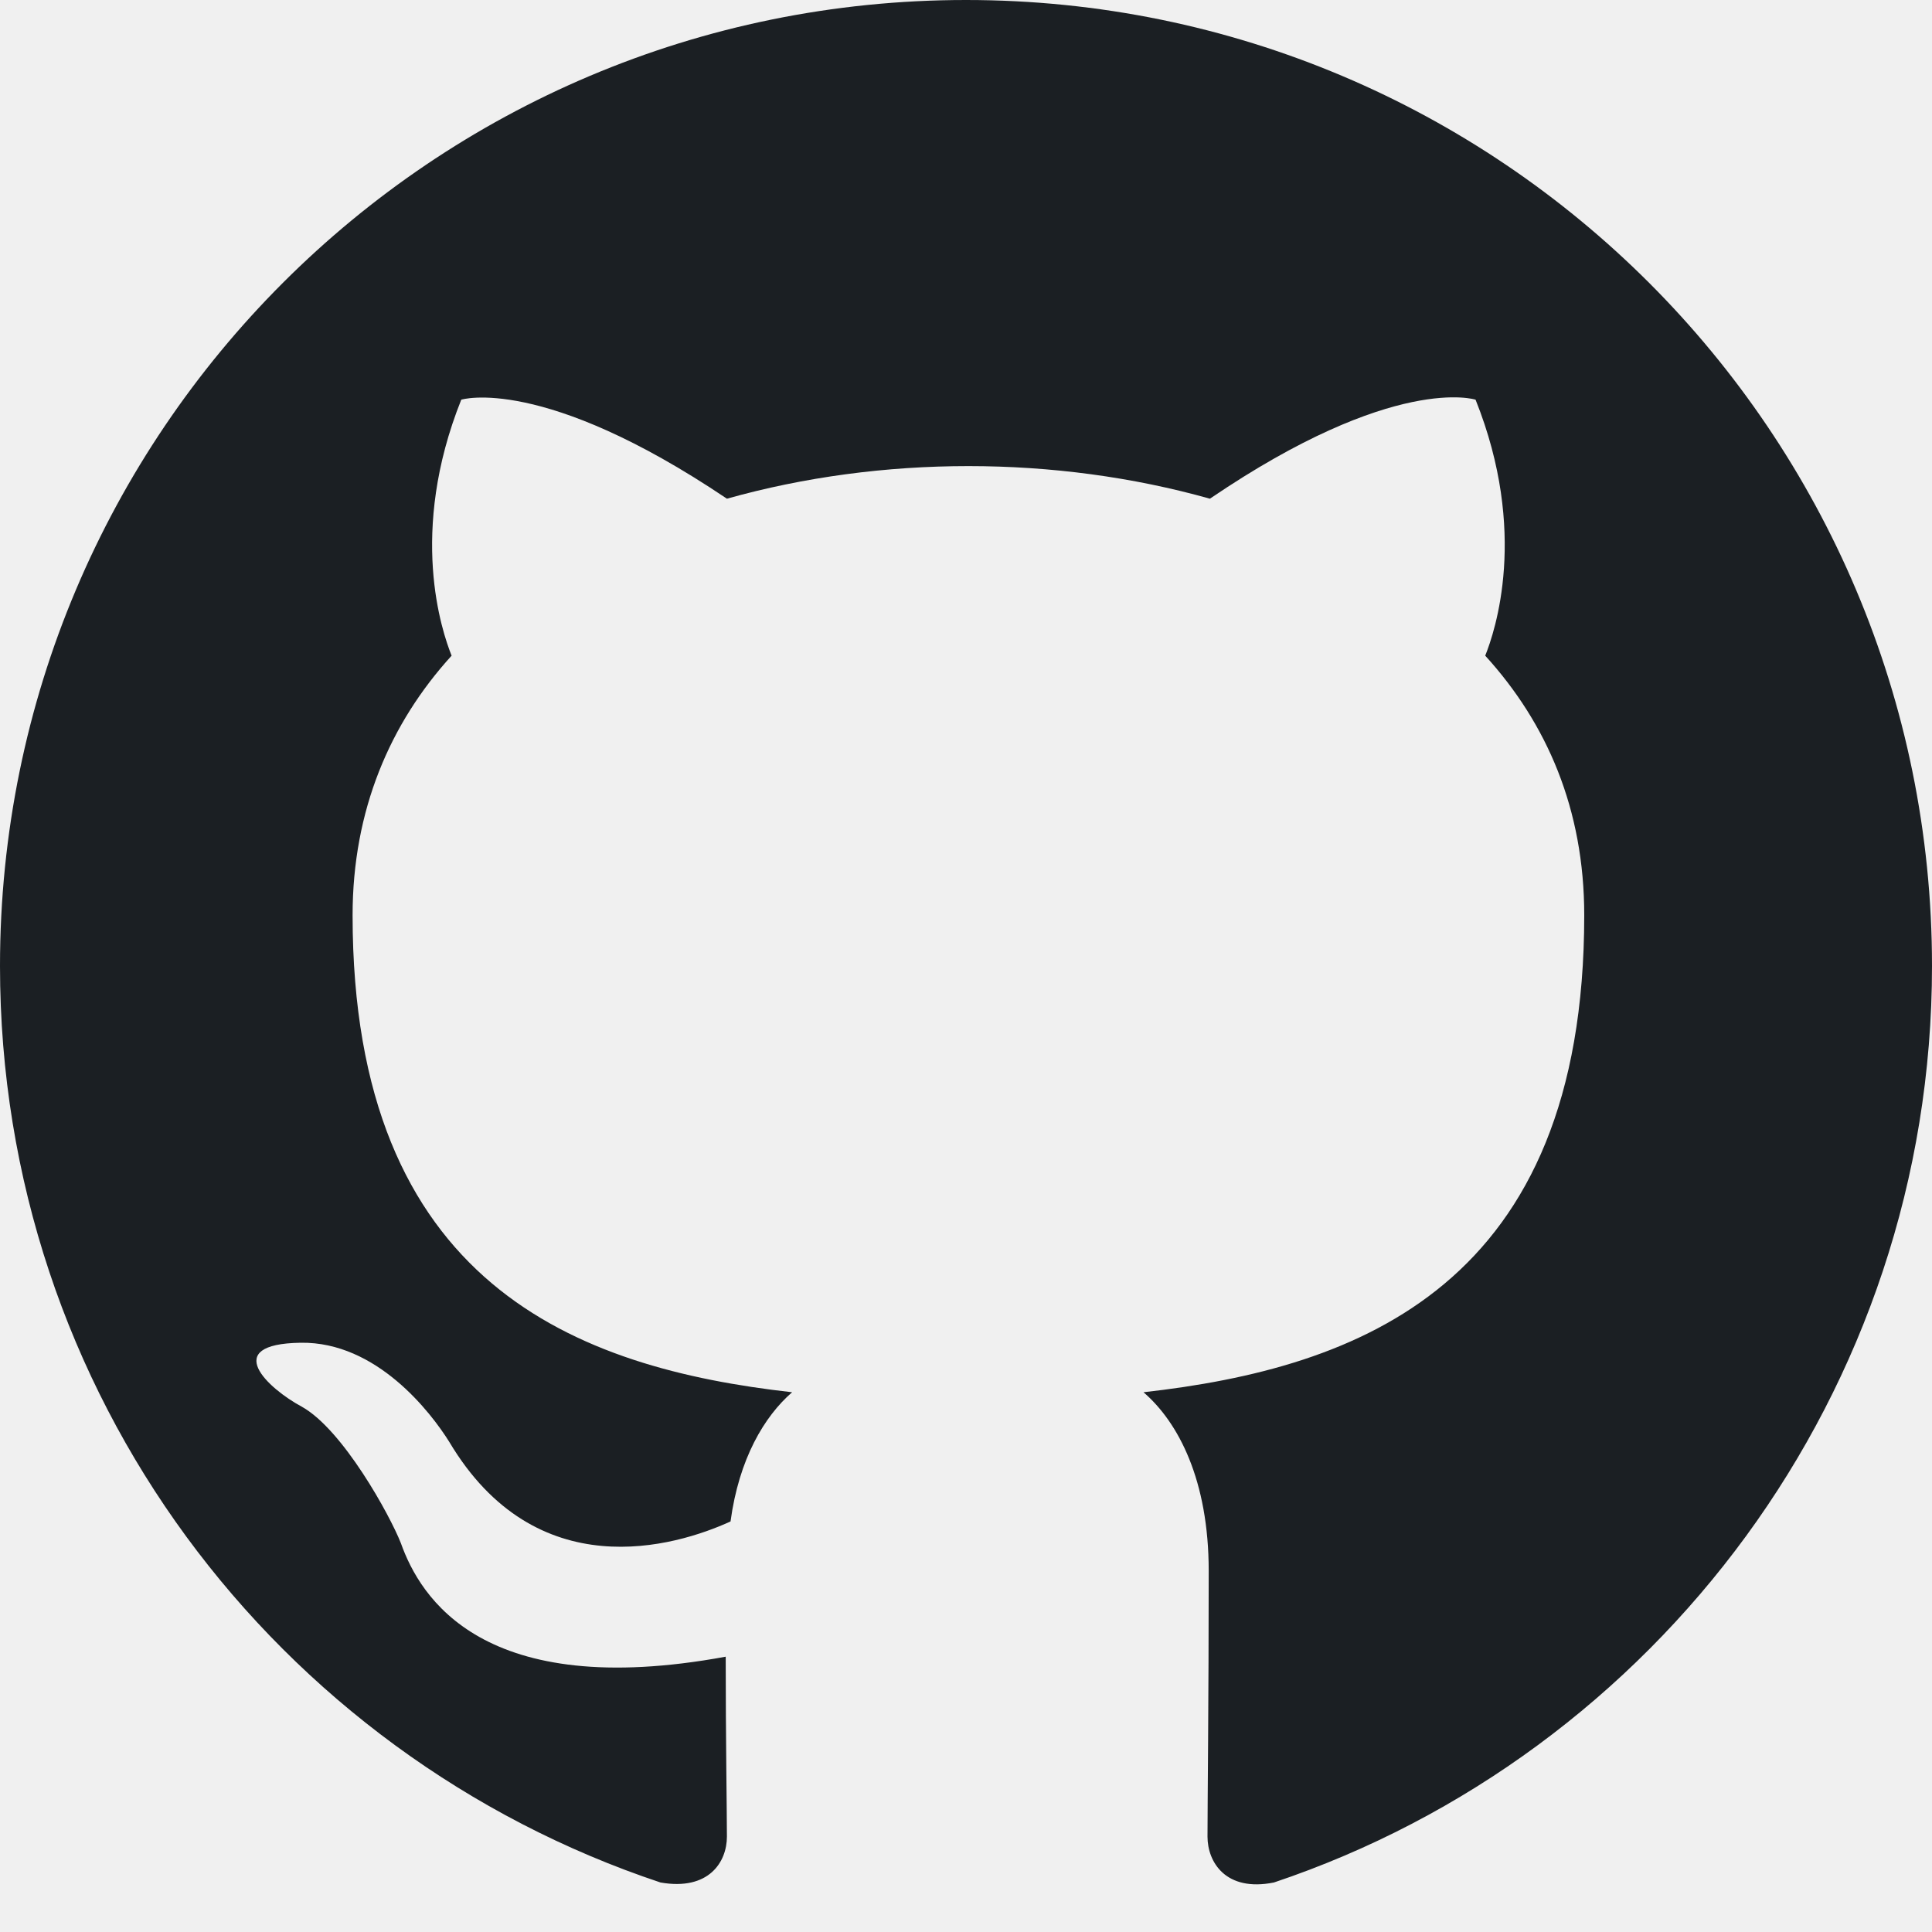
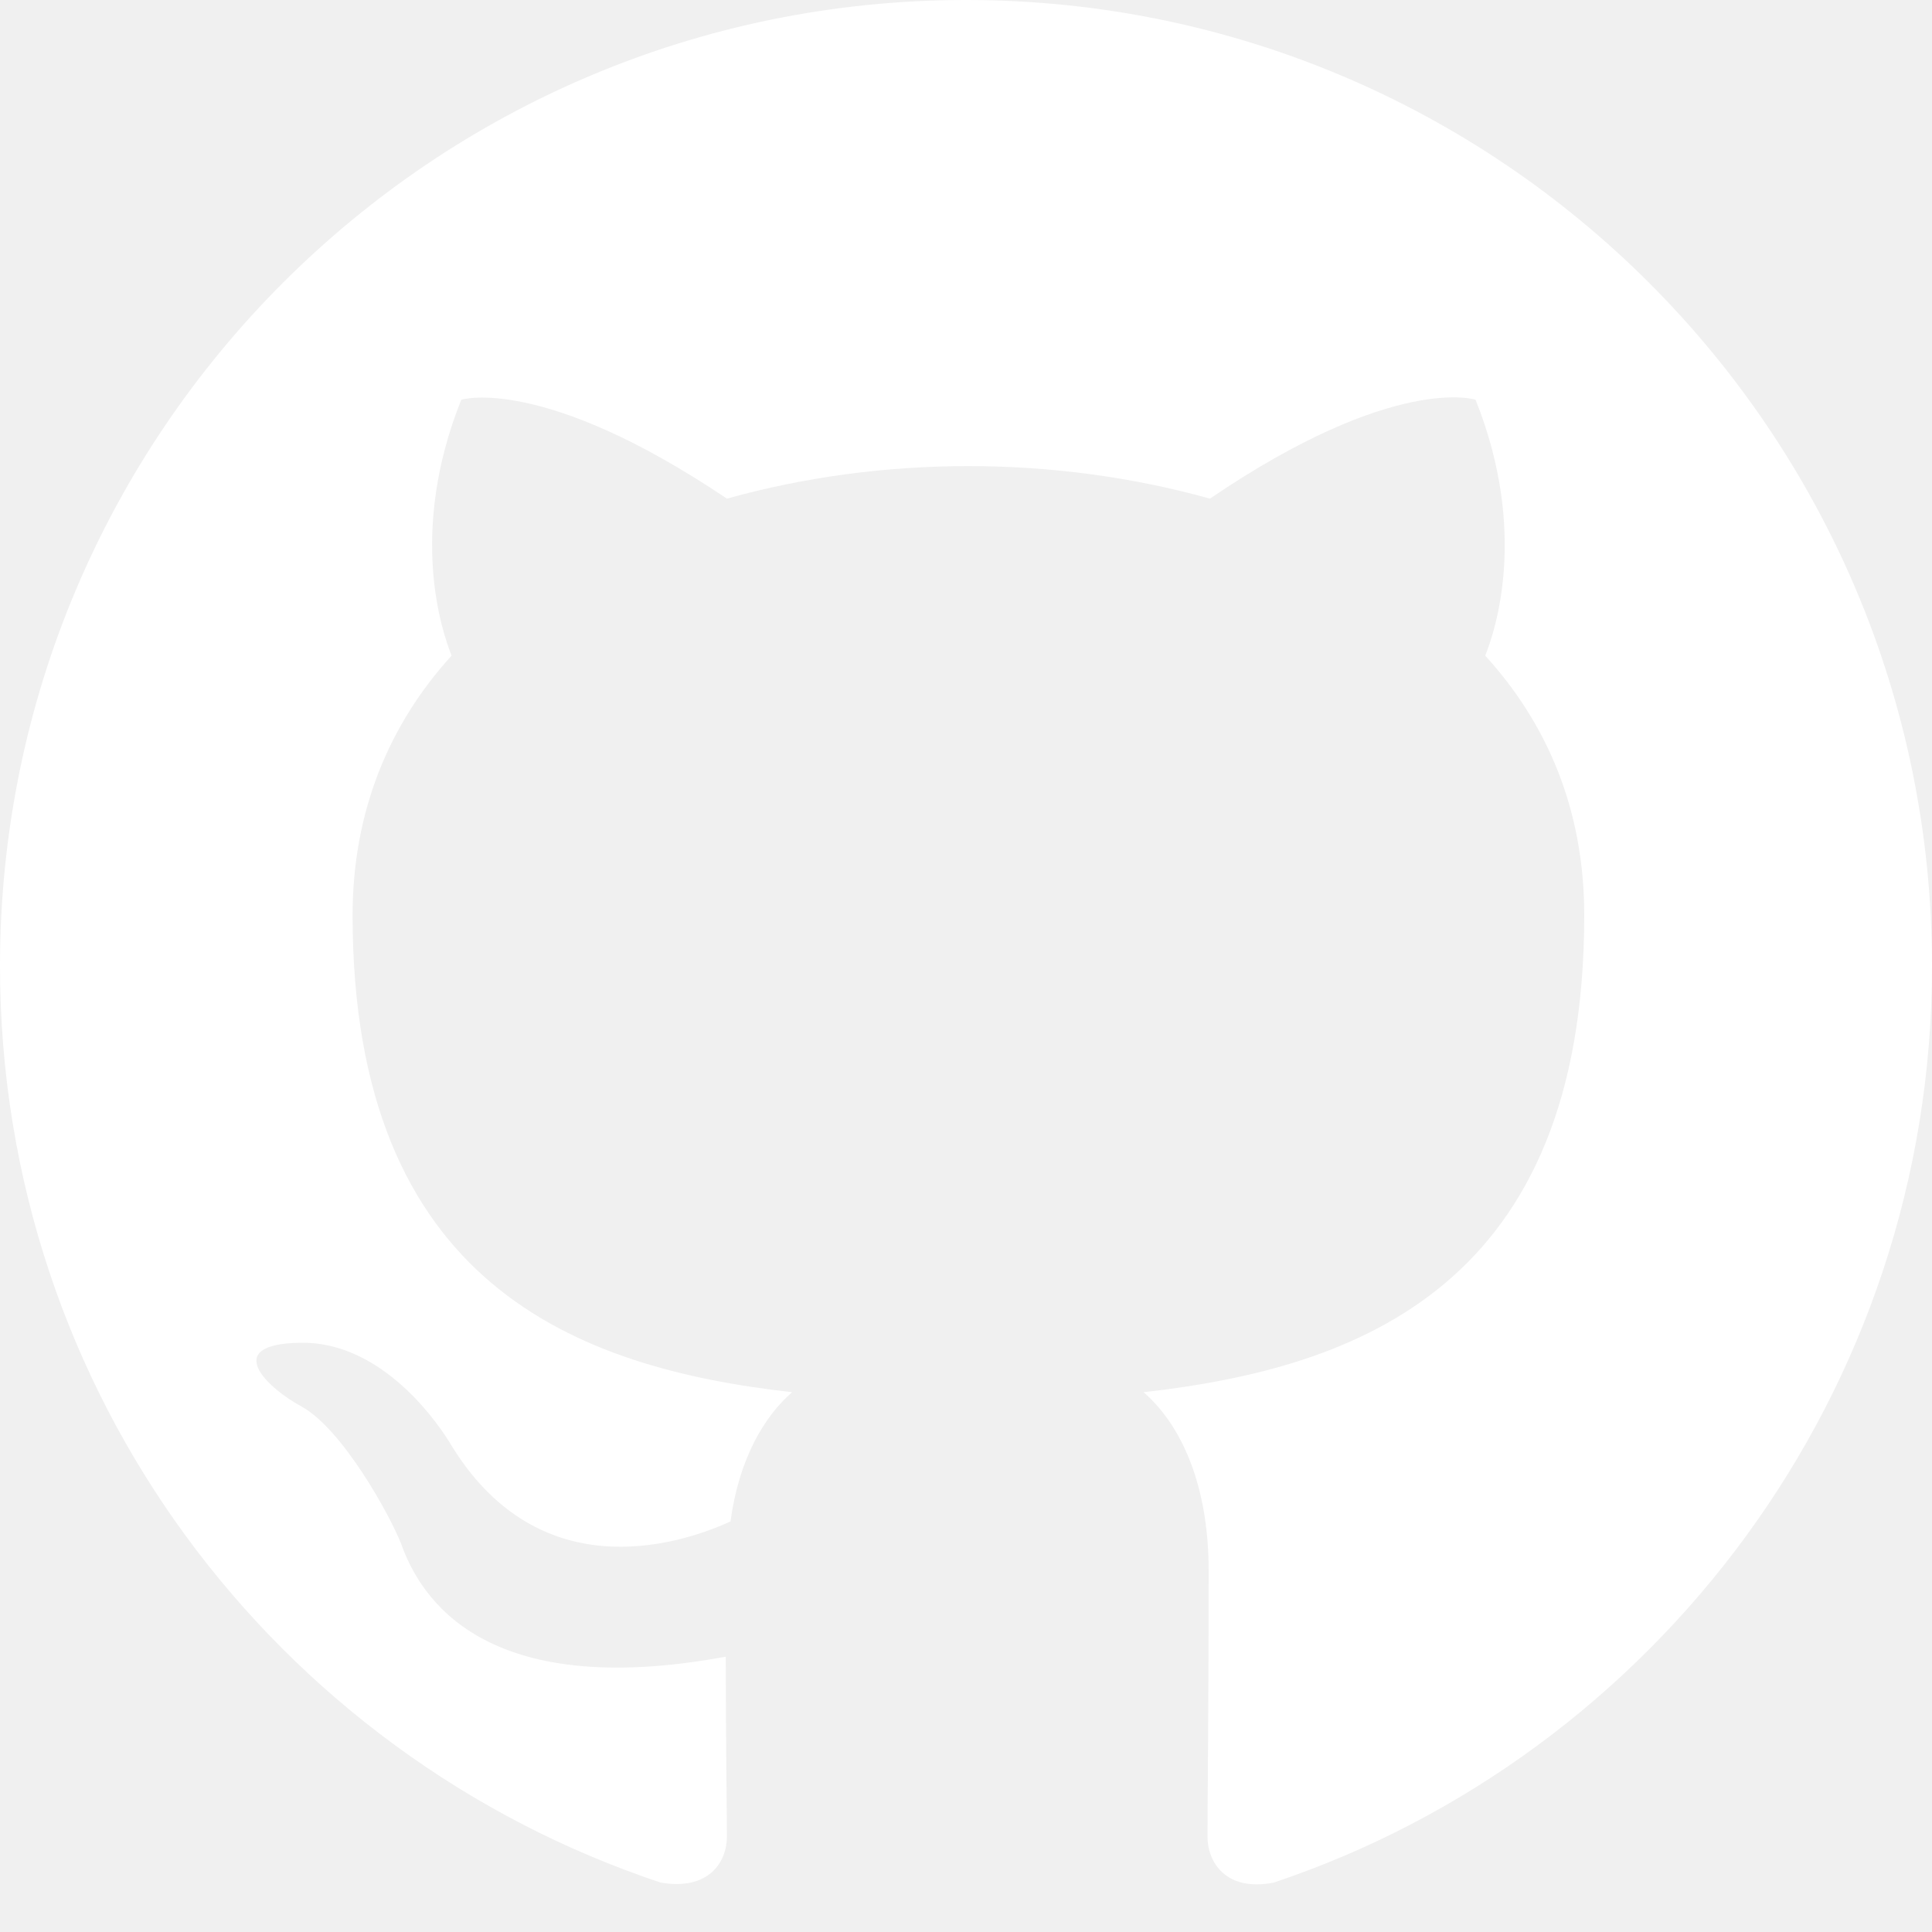
- <svg xmlns="http://www.w3.org/2000/svg" width="1024" height="1024" viewBox="0 0 1024 1024" fill="none">
-   <path fill-rule="evenodd" clip-rule="evenodd" d="M8 0C3.58 0 0 3.58 0 8C0 11.54 2.29 14.53 5.47 15.59C5.87 15.66 6.02 15.42 6.02 15.21C6.02 15.02 6.01 14.39 6.01 13.72C4 14.09 3.48 13.23 3.32 12.78C3.23 12.55 2.84 11.84 2.5 11.65C2.22 11.5 1.82 11.13 2.49 11.12C3.12 11.11 3.57 11.7 3.72 11.94C4.44 13.15 5.59 12.81 6.05 12.6C6.12 12.08 6.33 11.73 6.56 11.53C4.78 11.33 2.92 10.64 2.92 7.58C2.92 6.71 3.23 5.99 3.74 5.43C3.66 5.23 3.38 4.41 3.82 3.31C3.82 3.31 4.49 3.1 6.02 4.13C6.66 3.95 7.34 3.86 8.02 3.86C8.7 3.86 9.38 3.95 10.02 4.13C11.55 3.09 12.22 3.31 12.22 3.31C12.66 4.41 12.38 5.23 12.3 5.43C12.81 5.99 13.12 6.7 13.12 7.58C13.12 10.65 11.25 11.33 9.47 11.53C9.76 11.78 10.01 12.26 10.01 13.01C10.01 14.08 10 14.94 10 15.21C10 15.42 10.15 15.67 10.55 15.59C13.71 14.53 16 11.53 16 8C16 3.58 12.42 0 8 0Z" transform="scale(64)" fill="#1B1F23" />
+ <svg xmlns="http://www.w3.org/2000/svg" width="20" height="20" viewBox="0 0 20 20" fill="none">
+   <g clip-path="url(#clip0_916_123)">
+     <path fill-rule="evenodd" clip-rule="evenodd" d="M10 0C4.475 0 0 4.475 0 10C0 14.425 2.862 18.163 6.838 19.488C7.338 19.575 7.525 19.275 7.525 19.012C7.525 18.775 7.513 17.988 7.513 17.15C5 17.613 4.35 16.538 4.15 15.975C4.037 15.688 3.55 14.8 3.125 14.562C2.775 14.375 2.275 13.912 3.112 13.9C3.9 13.887 4.463 14.625 4.65 14.925C5.55 16.438 6.987 16.012 7.562 15.75C7.65 15.1 7.912 14.662 8.2 14.412C5.975 14.162 3.65 13.3 3.65 9.475C3.65 8.387 4.037 7.487 4.675 6.787C4.575 6.537 4.225 5.513 4.775 4.138C4.775 4.138 5.612 3.875 7.525 5.162C8.325 4.938 9.175 4.825 10.025 4.825C10.875 4.825 11.725 4.938 12.525 5.162C14.438 3.862 15.275 4.138 15.275 4.138C15.825 5.513 15.475 6.537 15.375 6.787C16.012 7.487 16.4 8.375 16.4 9.475C16.4 13.312 14.062 14.162 11.838 14.412C12.2 14.725 12.512 15.325 12.512 16.262C12.512 17.6 12.5 18.675 12.5 19.012C12.5 19.275 12.688 19.587 13.188 19.488C17.137 18.163 20 14.412 20 10C20 4.475 15.525 0 10 0Z" fill="white" />
+   </g>
+   <defs>
+     <clipPath id="clip0_916_123">
+       <rect width="20" height="20" fill="white" />
+     </clipPath>
+   </defs>
</svg>
